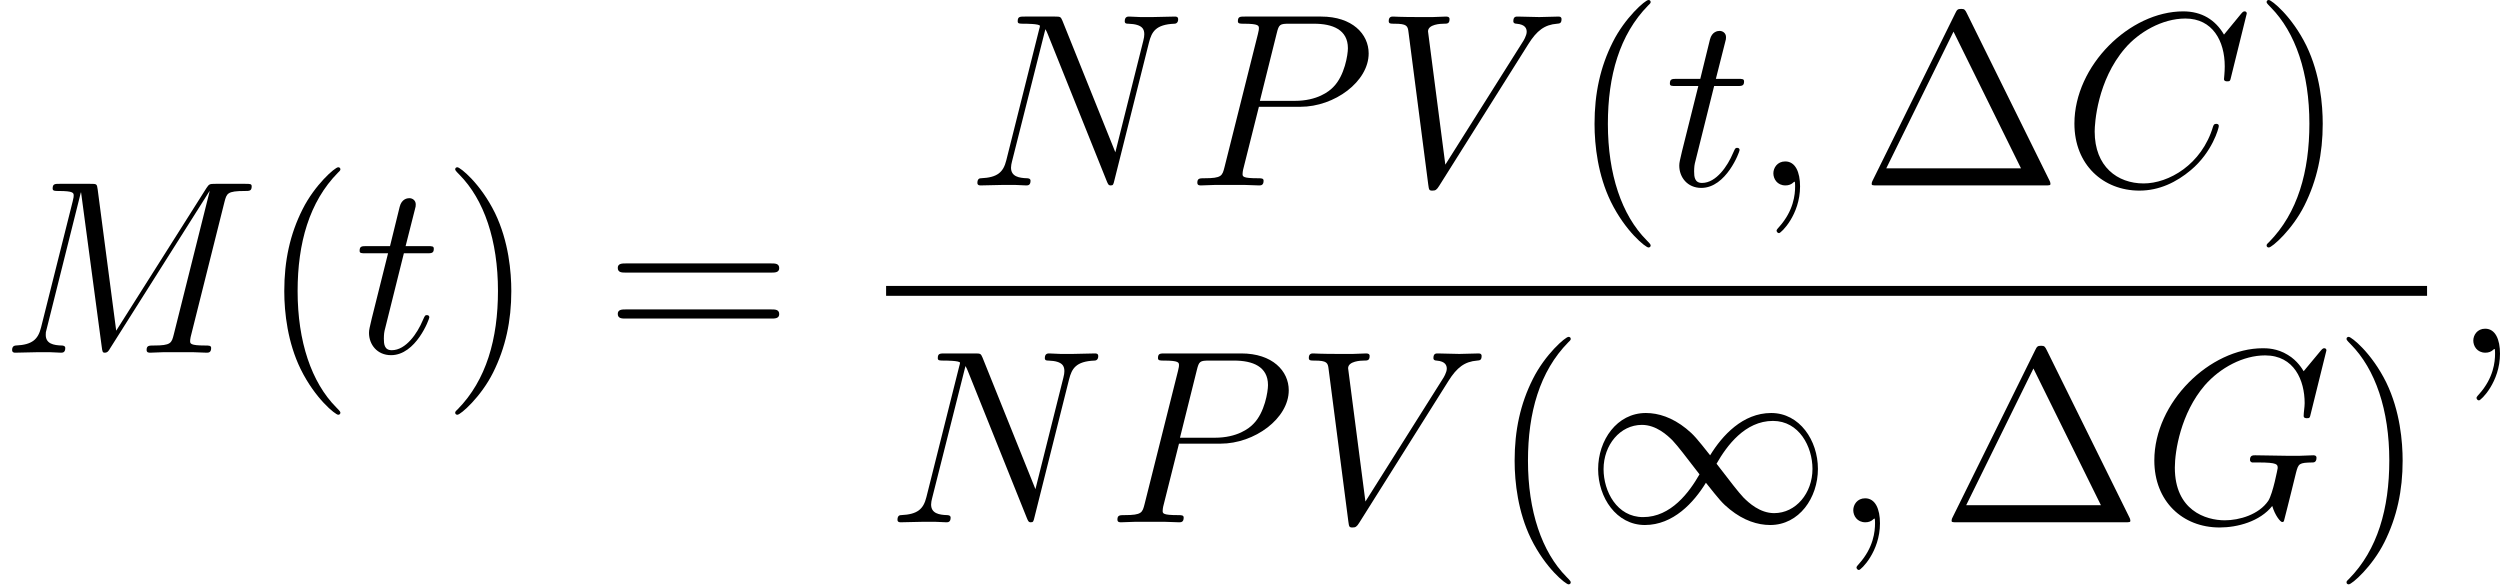
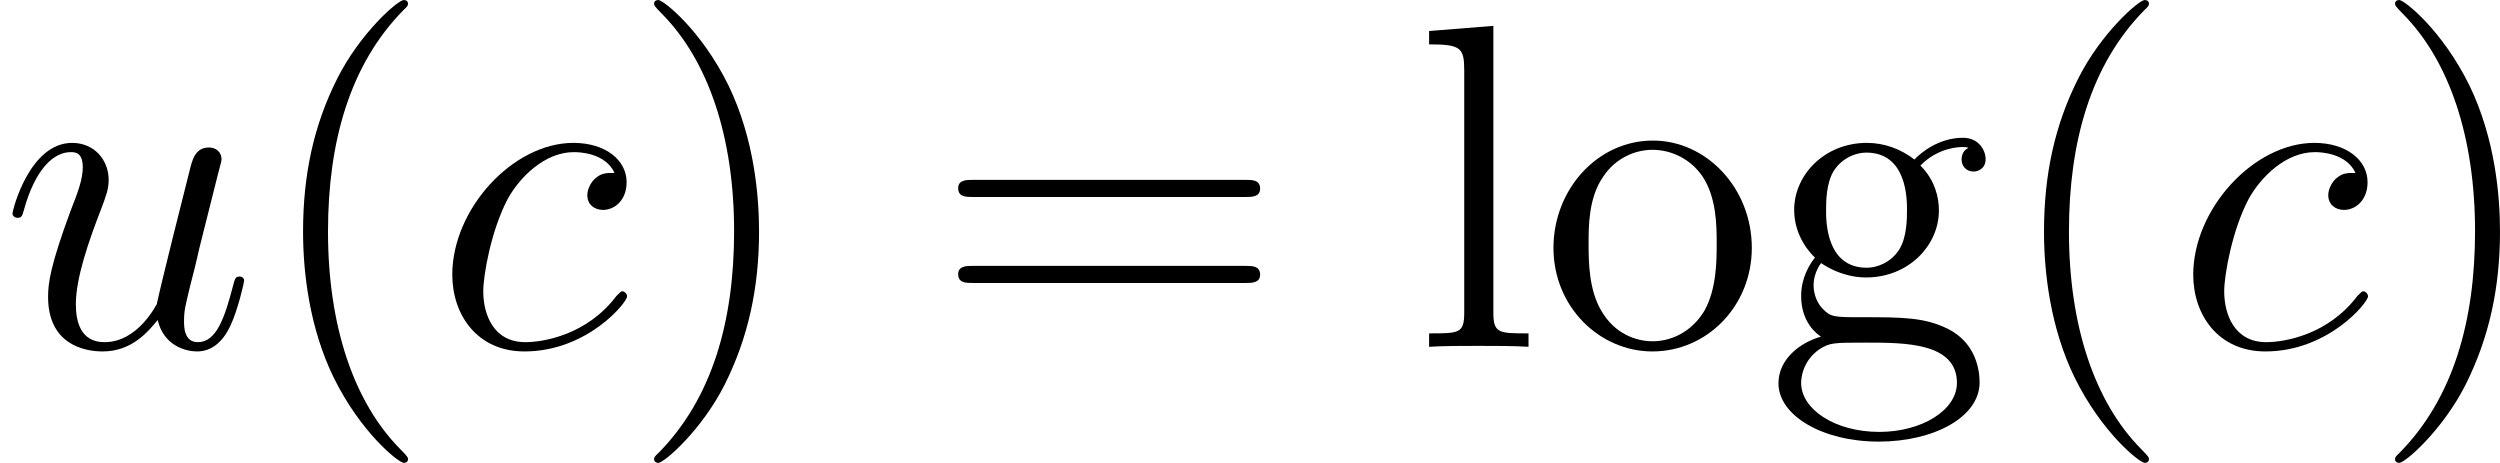
- <svg xmlns="http://www.w3.org/2000/svg" xmlns:xlink="http://www.w3.org/1999/xlink" version="1.1" width="120.886pt" height="28.256pt" viewBox="162.325 597.586 120.886 28.256">
+ <svg xmlns="http://www.w3.org/2000/svg" xmlns:xlink="http://www.w3.org/1999/xlink" version="1.1" width="64.633pt" height="11.967pt" viewBox="11.703 524.895 64.633 11.967">
  <defs>
-     <use id="g12-49" xlink:href="#g3-49" transform="scale(1.095891)" />
-     <path id="g24-1" d="M5.153-8.321C5.069-8.488 5.045-8.536 4.878-8.536C4.698-8.536 4.674-8.488 4.591-8.321L.598-.239C.574-.203 .55-.132 .55-.084C.55-.012 .562 0 .801 0H8.942C9.182 0 9.194-.012 9.194-.084C9.194-.132 9.17-.203 9.146-.239L5.153-8.321ZM4.507-7.436L7.771-.825H1.255L4.507-7.436Z" />
-     <path id="g24-40" d="M3.885 2.905C3.885 2.869 3.885 2.845 3.682 2.642C2.487 1.435 1.817-.538 1.817-2.977C1.817-5.296 2.379-7.293 3.766-8.703C3.885-8.811 3.885-8.835 3.885-8.871C3.885-8.942 3.826-8.966 3.778-8.966C3.622-8.966 2.642-8.106 2.056-6.934C1.447-5.727 1.172-4.447 1.172-2.977C1.172-1.913 1.339-.49 1.961 .789C2.666 2.224 3.646 3.001 3.778 3.001C3.826 3.001 3.885 2.977 3.885 2.905Z" />
-     <path id="g24-41" d="M3.371-2.977C3.371-3.885 3.252-5.368 2.582-6.755C1.877-8.189 .897-8.966 .765-8.966C.717-8.966 .658-8.942 .658-8.871C.658-8.835 .658-8.811 .861-8.608C2.056-7.4 2.726-5.428 2.726-2.989C2.726-.669 2.164 1.327 .777 2.738C.658 2.845 .658 2.869 .658 2.905C.658 2.977 .717 3.001 .765 3.001C.921 3.001 1.901 2.14 2.487 .968C3.096-.251 3.371-1.542 3.371-2.977Z" />
-     <path id="g24-61" d="M8.07-3.873C8.237-3.873 8.452-3.873 8.452-4.089C8.452-4.316 8.249-4.316 8.07-4.316H1.028C.861-4.316 .646-4.316 .646-4.101C.646-3.873 .849-3.873 1.028-3.873H8.07ZM8.07-1.65C8.237-1.65 8.452-1.65 8.452-1.865C8.452-2.092 8.249-2.092 8.07-2.092H1.028C.861-2.092 .646-2.092 .646-1.877C.646-1.65 .849-1.65 1.028-1.65H8.07Z" />
-     <path id="g3-49" d="M5.542-2.956C4.953-3.698 4.822-3.862 4.484-4.135C3.873-4.625 3.262-4.822 2.705-4.822C1.429-4.822 .6-3.622 .6-2.345C.6-1.091 1.407 .12 2.662 .12S4.822-.873 5.356-1.745C5.945-1.004 6.076-.84 6.415-.567C7.025-.076 7.636 .12 8.193 .12C9.469 .12 10.298-1.08 10.298-2.356C10.298-3.611 9.491-4.822 8.236-4.822S6.076-3.829 5.542-2.956ZM5.825-2.585C6.273-3.371 7.08-4.473 8.313-4.473C9.469-4.473 10.058-3.338 10.058-2.356C10.058-1.287 9.327-.404 8.367-.404C7.735-.404 7.244-.862 7.015-1.091C6.742-1.385 6.491-1.724 5.825-2.585ZM5.073-2.116C4.625-1.331 3.818-.229 2.585-.229C1.429-.229 .84-1.364 .84-2.345C.84-3.415 1.571-4.298 2.531-4.298C3.164-4.298 3.655-3.84 3.884-3.611C4.156-3.316 4.407-2.978 5.073-2.116Z" />
-     <path id="g15-59" d="M2.331 .048C2.331-.646 2.104-1.16 1.614-1.16C1.231-1.16 1.04-.849 1.04-.586S1.219 0 1.626 0C1.781 0 1.913-.048 2.02-.155C2.044-.179 2.056-.179 2.068-.179C2.092-.179 2.092-.012 2.092 .048C2.092 .442 2.02 1.219 1.327 1.997C1.196 2.14 1.196 2.164 1.196 2.188C1.196 2.248 1.255 2.307 1.315 2.307C1.411 2.307 2.331 1.423 2.331 .048Z" />
-     <path id="g15-67" d="M8.931-8.309C8.931-8.416 8.847-8.416 8.823-8.416S8.751-8.416 8.656-8.297L7.831-7.293C7.412-8.01 6.755-8.416 5.858-8.416C3.276-8.416 .598-5.798 .598-2.989C.598-.992 1.997 .251 3.742 .251C4.698 .251 5.535-.155 6.229-.741C7.269-1.614 7.58-2.774 7.58-2.869C7.58-2.977 7.484-2.977 7.448-2.977C7.34-2.977 7.329-2.905 7.305-2.857C6.755-.992 5.141-.096 3.945-.096C2.678-.096 1.578-.909 1.578-2.606C1.578-2.989 1.698-5.069 3.049-6.635C3.706-7.4 4.83-8.07 5.966-8.07C7.281-8.07 7.867-6.982 7.867-5.762C7.867-5.452 7.831-5.189 7.831-5.141C7.831-5.033 7.95-5.033 7.986-5.033C8.118-5.033 8.13-5.045 8.177-5.26L8.931-8.309Z" />
-     <path id="g15-71" d="M8.919-8.309C8.919-8.416 8.835-8.416 8.811-8.416S8.739-8.416 8.644-8.297L7.819-7.305C7.759-7.4 7.52-7.819 7.054-8.094C6.539-8.416 6.025-8.416 5.846-8.416C3.288-8.416 .598-5.81 .598-2.989C.598-1.016 1.961 .251 3.754 .251C4.615 .251 5.703-.036 6.3-.789C6.432-.335 6.695-.012 6.779-.012C6.838-.012 6.85-.048 6.862-.048C6.874-.072 6.97-.49 7.03-.705L7.221-1.47C7.317-1.865 7.364-2.032 7.448-2.391C7.568-2.845 7.592-2.881 8.249-2.893C8.297-2.893 8.44-2.893 8.44-3.12C8.44-3.24 8.321-3.24 8.285-3.24C8.082-3.24 7.855-3.216 7.639-3.216H6.994C6.492-3.216 5.966-3.24 5.475-3.24C5.368-3.24 5.224-3.24 5.224-3.025C5.224-2.905 5.32-2.905 5.32-2.893H5.619C6.563-2.893 6.563-2.798 6.563-2.618C6.563-2.606 6.336-1.399 6.109-1.04C5.655-.371 4.71-.096 4.005-.096C3.084-.096 1.59-.574 1.59-2.642C1.59-3.443 1.877-5.272 3.037-6.623C3.79-7.484 4.902-8.07 5.954-8.07C7.364-8.07 7.867-6.862 7.867-5.762C7.867-5.571 7.819-5.308 7.819-5.141C7.819-5.033 7.938-5.033 7.974-5.033C8.106-5.033 8.118-5.045 8.165-5.26L8.919-8.309Z" />
-     <path id="g15-77" d="M10.855-7.293C10.963-7.699 10.987-7.819 11.836-7.819C12.063-7.819 12.17-7.819 12.17-8.046C12.17-8.165 12.087-8.165 11.86-8.165H10.425C10.126-8.165 10.114-8.153 9.983-7.962L5.619-1.064L4.722-7.902C4.686-8.165 4.674-8.165 4.364-8.165H2.881C2.654-8.165 2.546-8.165 2.546-7.938C2.546-7.819 2.654-7.819 2.833-7.819C3.563-7.819 3.563-7.723 3.563-7.592C3.563-7.568 3.563-7.496 3.515-7.317L1.985-1.219C1.841-.646 1.566-.383 .765-.347C.729-.347 .586-.335 .586-.132C.586 0 .693 0 .741 0C.98 0 1.59-.024 1.829-.024H2.403C2.57-.024 2.774 0 2.941 0C3.025 0 3.156 0 3.156-.227C3.156-.335 3.037-.347 2.989-.347C2.594-.359 2.212-.43 2.212-.861C2.212-.98 2.212-.992 2.26-1.16L3.909-7.747H3.921L4.914-.323C4.949-.036 4.961 0 5.069 0C5.2 0 5.26-.096 5.32-.203L10.126-7.807H10.138L8.404-.885C8.297-.466 8.273-.347 7.436-.347C7.209-.347 7.089-.347 7.089-.132C7.089 0 7.197 0 7.269 0C7.472 0 7.711-.024 7.914-.024H9.325C9.528-.024 9.779 0 9.983 0C10.078 0 10.21 0 10.21-.227C10.21-.347 10.102-.347 9.923-.347C9.194-.347 9.194-.442 9.194-.562C9.194-.574 9.194-.658 9.217-.753L10.855-7.293Z" />
-     <path id="g15-78" d="M8.847-6.91C8.978-7.424 9.17-7.783 10.078-7.819C10.114-7.819 10.258-7.831 10.258-8.034C10.258-8.165 10.15-8.165 10.102-8.165C9.863-8.165 9.253-8.141 9.014-8.141H8.44C8.273-8.141 8.058-8.165 7.89-8.165C7.819-8.165 7.675-8.165 7.675-7.938C7.675-7.819 7.771-7.819 7.855-7.819C8.572-7.795 8.62-7.52 8.62-7.305C8.62-7.197 8.608-7.161 8.572-6.994L7.221-1.602L4.663-7.962C4.579-8.153 4.567-8.165 4.304-8.165H2.845C2.606-8.165 2.499-8.165 2.499-7.938C2.499-7.819 2.582-7.819 2.809-7.819C2.869-7.819 3.575-7.819 3.575-7.711C3.575-7.687 3.551-7.592 3.539-7.556L1.949-1.219C1.805-.634 1.518-.383 .729-.347C.669-.347 .55-.335 .55-.12C.55 0 .669 0 .705 0C.944 0 1.554-.024 1.793-.024H2.367C2.534-.024 2.738 0 2.905 0C2.989 0 3.12 0 3.12-.227C3.12-.335 3.001-.347 2.953-.347C2.558-.359 2.176-.43 2.176-.861C2.176-.956 2.2-1.064 2.224-1.16L3.838-7.556C3.909-7.436 3.909-7.412 3.957-7.305L6.802-.215C6.862-.072 6.886 0 6.994 0C7.113 0 7.125-.036 7.173-.239L8.847-6.91Z" />
-     <path id="g15-80" d="M3.539-3.802H5.547C7.197-3.802 8.847-5.021 8.847-6.384C8.847-7.317 8.058-8.165 6.551-8.165H2.857C2.63-8.165 2.523-8.165 2.523-7.938C2.523-7.819 2.63-7.819 2.809-7.819C3.539-7.819 3.539-7.723 3.539-7.592C3.539-7.568 3.539-7.496 3.491-7.317L1.877-.885C1.769-.466 1.745-.347 .909-.347C.681-.347 .562-.347 .562-.132C.562 0 .669 0 .741 0C.968 0 1.207-.024 1.435-.024H2.833C3.061-.024 3.312 0 3.539 0C3.634 0 3.766 0 3.766-.227C3.766-.347 3.658-.347 3.479-.347C2.762-.347 2.75-.43 2.75-.55C2.75-.61 2.762-.693 2.774-.753L3.539-3.802ZM4.4-7.352C4.507-7.795 4.555-7.819 5.021-7.819H6.205C7.101-7.819 7.843-7.532 7.843-6.635C7.843-6.324 7.687-5.308 7.137-4.758C6.934-4.543 6.36-4.089 5.272-4.089H3.587L4.4-7.352Z" />
-     <path id="g15-86" d="M7.4-6.838C7.807-7.484 8.177-7.771 8.787-7.819C8.907-7.831 9.002-7.831 9.002-8.046C9.002-8.094 8.978-8.165 8.871-8.165C8.656-8.165 8.141-8.141 7.926-8.141C7.58-8.141 7.221-8.165 6.886-8.165C6.791-8.165 6.671-8.165 6.671-7.938C6.671-7.831 6.779-7.819 6.826-7.819C7.269-7.783 7.317-7.568 7.317-7.424C7.317-7.245 7.149-6.97 7.137-6.958L3.383-1.004L2.546-7.448C2.546-7.795 3.168-7.819 3.3-7.819C3.479-7.819 3.587-7.819 3.587-8.046C3.587-8.165 3.455-8.165 3.419-8.165C3.216-8.165 2.977-8.141 2.774-8.141H2.104C1.231-8.141 .873-8.165 .861-8.165C.789-8.165 .646-8.165 .646-7.95C.646-7.819 .729-7.819 .921-7.819C1.53-7.819 1.566-7.711 1.602-7.412L2.558-.036C2.594 .215 2.594 .251 2.762 .251C2.905 .251 2.965 .215 3.084 .024L7.4-6.838Z" />
-     <path id="g15-116" d="M2.403-4.806H3.503C3.73-4.806 3.85-4.806 3.85-5.021C3.85-5.153 3.778-5.153 3.539-5.153H2.487L2.929-6.898C2.977-7.066 2.977-7.089 2.977-7.173C2.977-7.364 2.821-7.472 2.666-7.472C2.57-7.472 2.295-7.436 2.2-7.054L1.733-5.153H.61C.371-5.153 .263-5.153 .263-4.926C.263-4.806 .347-4.806 .574-4.806H1.638L.849-1.65C.753-1.231 .717-1.112 .717-.956C.717-.395 1.112 .12 1.781 .12C2.989 .12 3.634-1.626 3.634-1.71C3.634-1.781 3.587-1.817 3.515-1.817C3.491-1.817 3.443-1.817 3.419-1.769C3.407-1.757 3.395-1.745 3.312-1.554C3.061-.956 2.511-.12 1.817-.12C1.459-.12 1.435-.418 1.435-.681C1.435-.693 1.435-.921 1.47-1.064L2.403-4.806Z" />
+     <path id="g19-40" d="M3.885 2.905C3.885 2.869 3.885 2.845 3.682 2.642C2.487 1.435 1.817-.538 1.817-2.977C1.817-5.296 2.379-7.293 3.766-8.703C3.885-8.811 3.885-8.835 3.885-8.871C3.885-8.942 3.826-8.966 3.778-8.966C3.622-8.966 2.642-8.106 2.056-6.934C1.447-5.727 1.172-4.447 1.172-2.977C1.172-1.913 1.339-.49 1.961 .789C2.666 2.224 3.646 3.001 3.778 3.001C3.826 3.001 3.885 2.977 3.885 2.905Z" />
+     <path id="g19-41" d="M3.371-2.977C3.371-3.885 3.252-5.368 2.582-6.755C1.877-8.189 .897-8.966 .765-8.966C.717-8.966 .658-8.942 .658-8.871C.658-8.835 .658-8.811 .861-8.608C2.056-7.4 2.726-5.428 2.726-2.989C2.726-.669 2.164 1.327 .777 2.738C.658 2.845 .658 2.869 .658 2.905C.658 2.977 .717 3.001 .765 3.001C.921 3.001 1.901 2.14 2.487 .968C3.096-.251 3.371-1.542 3.371-2.977Z" />
+     <path id="g19-61" d="M8.07-3.873C8.237-3.873 8.452-3.873 8.452-4.089C8.452-4.316 8.249-4.316 8.07-4.316H1.028C.861-4.316 .646-4.316 .646-4.101C.646-3.873 .849-3.873 1.028-3.873H8.07ZM8.07-1.65C8.237-1.65 8.452-1.65 8.452-1.865C8.452-2.092 8.249-2.092 8.07-2.092H1.028C.861-2.092 .646-2.092 .646-1.877C.646-1.65 .849-1.65 1.028-1.65H8.07Z" />
+     <path id="g19-103" d="M1.423-2.164C1.985-1.793 2.463-1.793 2.594-1.793C3.67-1.793 4.471-2.606 4.471-3.527C4.471-3.85 4.376-4.304 3.993-4.686C4.459-5.165 5.021-5.165 5.081-5.165C5.129-5.165 5.189-5.165 5.236-5.141C5.117-5.093 5.057-4.973 5.057-4.842C5.057-4.674 5.177-4.531 5.368-4.531C5.464-4.531 5.679-4.591 5.679-4.854C5.679-5.069 5.511-5.404 5.093-5.404C4.471-5.404 4.005-5.021 3.838-4.842C3.479-5.117 3.061-5.272 2.606-5.272C1.53-5.272 .729-4.459 .729-3.539C.729-2.857 1.148-2.415 1.267-2.307C1.124-2.128 .909-1.781 .909-1.315C.909-.622 1.327-.323 1.423-.263C.873-.108 .323 .323 .323 .944C.323 1.769 1.447 2.451 2.917 2.451C4.34 2.451 5.523 1.817 5.523 .921C5.523 .622 5.44-.084 4.722-.454C4.113-.765 3.515-.765 2.487-.765C1.757-.765 1.674-.765 1.459-.992C1.339-1.112 1.231-1.339 1.231-1.59C1.231-1.793 1.303-1.997 1.423-2.164ZM2.606-2.044C1.554-2.044 1.554-3.252 1.554-3.527C1.554-3.742 1.554-4.232 1.757-4.555C1.985-4.902 2.343-5.021 2.594-5.021C3.646-5.021 3.646-3.814 3.646-3.539C3.646-3.324 3.646-2.833 3.443-2.511C3.216-2.164 2.857-2.044 2.606-2.044ZM2.929 2.2C1.781 2.2 .909 1.614 .909 .933C.909 .837 .933 .371 1.387 .06C1.65-.108 1.757-.108 2.594-.108C3.587-.108 4.937-.108 4.937 .933C4.937 1.638 4.029 2.2 2.929 2.2Z" />
+     <path id="g19-108" d="M2.056-8.297L.395-8.165V-7.819C1.207-7.819 1.303-7.735 1.303-7.149V-.885C1.303-.347 1.172-.347 .395-.347V0C.729-.024 1.315-.024 1.674-.024S2.63-.024 2.965 0V-.347C2.2-.347 2.056-.347 2.056-.885V-8.297Z" />
+     <path id="g19-111" d="M5.487-2.558C5.487-4.101 4.316-5.332 2.929-5.332C1.494-5.332 .359-4.065 .359-2.558C.359-1.028 1.554 .12 2.917 .12C4.328 .12 5.487-1.052 5.487-2.558ZM2.929-.143C2.487-.143 1.949-.335 1.602-.921C1.279-1.459 1.267-2.164 1.267-2.666C1.267-3.12 1.267-3.85 1.638-4.388C1.973-4.902 2.499-5.093 2.917-5.093C3.383-5.093 3.885-4.878 4.208-4.411C4.579-3.862 4.579-3.108 4.579-2.666C4.579-2.248 4.579-1.506 4.268-.944C3.933-.371 3.383-.143 2.929-.143Z" />
+     <path id="g11-99" d="M4.674-4.495C4.447-4.495 4.34-4.495 4.172-4.352C4.101-4.292 3.969-4.113 3.969-3.921C3.969-3.682 4.148-3.539 4.376-3.539C4.663-3.539 4.985-3.778 4.985-4.256C4.985-4.83 4.435-5.272 3.61-5.272C2.044-5.272 .478-3.563 .478-1.865C.478-.825 1.124 .12 2.343 .12C3.969 .12 4.997-1.148 4.997-1.303C4.997-1.375 4.926-1.435 4.878-1.435C4.842-1.435 4.83-1.423 4.722-1.315C3.957-.299 2.821-.12 2.367-.12C1.542-.12 1.279-.837 1.279-1.435C1.279-1.853 1.482-3.013 1.913-3.826C2.224-4.388 2.869-5.033 3.622-5.033C3.778-5.033 4.435-5.009 4.674-4.495Z" />
+     <path id="g11-117" d="M4.077-.693C4.232-.024 4.806 .12 5.093 .12C5.475 .12 5.762-.132 5.954-.538C6.157-.968 6.312-1.674 6.312-1.71C6.312-1.769 6.265-1.817 6.193-1.817C6.085-1.817 6.073-1.757 6.025-1.578C5.81-.753 5.595-.12 5.117-.12C4.758-.12 4.758-.514 4.758-.669C4.758-.944 4.794-1.064 4.914-1.566C4.997-1.889 5.081-2.212 5.153-2.546L5.643-4.495C5.727-4.794 5.727-4.818 5.727-4.854C5.727-5.033 5.583-5.153 5.404-5.153C5.057-5.153 4.973-4.854 4.902-4.555C4.782-4.089 4.136-1.518 4.053-1.1C4.041-1.1 3.575-.12 2.702-.12C2.08-.12 1.961-.658 1.961-1.1C1.961-1.781 2.295-2.738 2.606-3.539C2.75-3.921 2.809-4.077 2.809-4.316C2.809-4.83 2.439-5.272 1.865-5.272C.765-5.272 .323-3.539 .323-3.443C.323-3.395 .371-3.335 .454-3.335C.562-3.335 .574-3.383 .622-3.551C.909-4.579 1.375-5.033 1.829-5.033C1.949-5.033 2.14-5.021 2.14-4.639C2.14-4.328 2.008-3.981 1.829-3.527C1.303-2.104 1.243-1.65 1.243-1.291C1.243-.072 2.164 .12 2.654 .12C3.419 .12 3.838-.406 4.077-.693Z" />
  </defs>
  <g id="page1">
-     <use x="162.325" y="614.64" xlink:href="#g15-77" />
-     <use x="174.899" y="614.64" xlink:href="#g24-40" />
-     <use x="179.451" y="614.64" xlink:href="#g15-116" />
-     <use x="183.678" y="614.64" xlink:href="#g24-41" />
-     <use x="191.551" y="614.64" xlink:href="#g24-61" />
-     <use x="209.036" y="606.552" xlink:href="#g15-78" />
-     <use x="219.659" y="606.552" xlink:href="#g15-80" />
-     <use x="228.83" y="606.552" xlink:href="#g15-86" />
-     <use x="238.256" y="606.552" xlink:href="#g24-40" />
-     <use x="242.808" y="606.552" xlink:href="#g15-116" />
-     <use x="247.035" y="606.552" xlink:href="#g15-59" />
-     <use x="252.279" y="606.552" xlink:href="#g24-1" />
-     <use x="262.034" y="606.552" xlink:href="#g15-67" />
-     <use x="271.268" y="606.552" xlink:href="#g24-41" />
-     <rect x="205.172" y="611.412" height=".478" width="74.512" />
-     <use x="205.172" y="622.841" xlink:href="#g15-78" />
-     <use x="215.795" y="622.841" xlink:href="#g15-80" />
-     <use x="224.966" y="622.841" xlink:href="#g15-86" />
-     <use x="234.392" y="622.841" xlink:href="#g24-40" />
-     <use x="238.944" y="622.841" xlink:href="#g12-49" />
-     <use x="250.899" y="622.841" xlink:href="#g15-59" />
-     <use x="256.143" y="622.841" xlink:href="#g24-1" />
-     <use x="265.898" y="622.841" xlink:href="#g15-71" />
-     <use x="275.132" y="622.841" xlink:href="#g24-41" />
-     <use x="280.88" y="614.64" xlink:href="#g15-59" />
+     <use x="11.703" y="533.861" xlink:href="#g11-117" />
+     <use x="18.366" y="533.861" xlink:href="#g19-40" />
+     <use x="22.918" y="533.861" xlink:href="#g11-99" />
+     <use x="27.956" y="533.861" xlink:href="#g19-41" />
+     <use x="35.829" y="533.861" xlink:href="#g19-61" />
+     <use x="48.255" y="533.861" xlink:href="#g19-108" />
+     <use x="51.506" y="533.861" xlink:href="#g19-111" />
+     <use x="57.359" y="533.861" xlink:href="#g19-103" />
+     <use x="63.375" y="533.861" xlink:href="#g19-40" />
+     <use x="67.927" y="533.861" xlink:href="#g11-99" />
+     <use x="72.965" y="533.861" xlink:href="#g19-41" />
  </g>
</svg>
